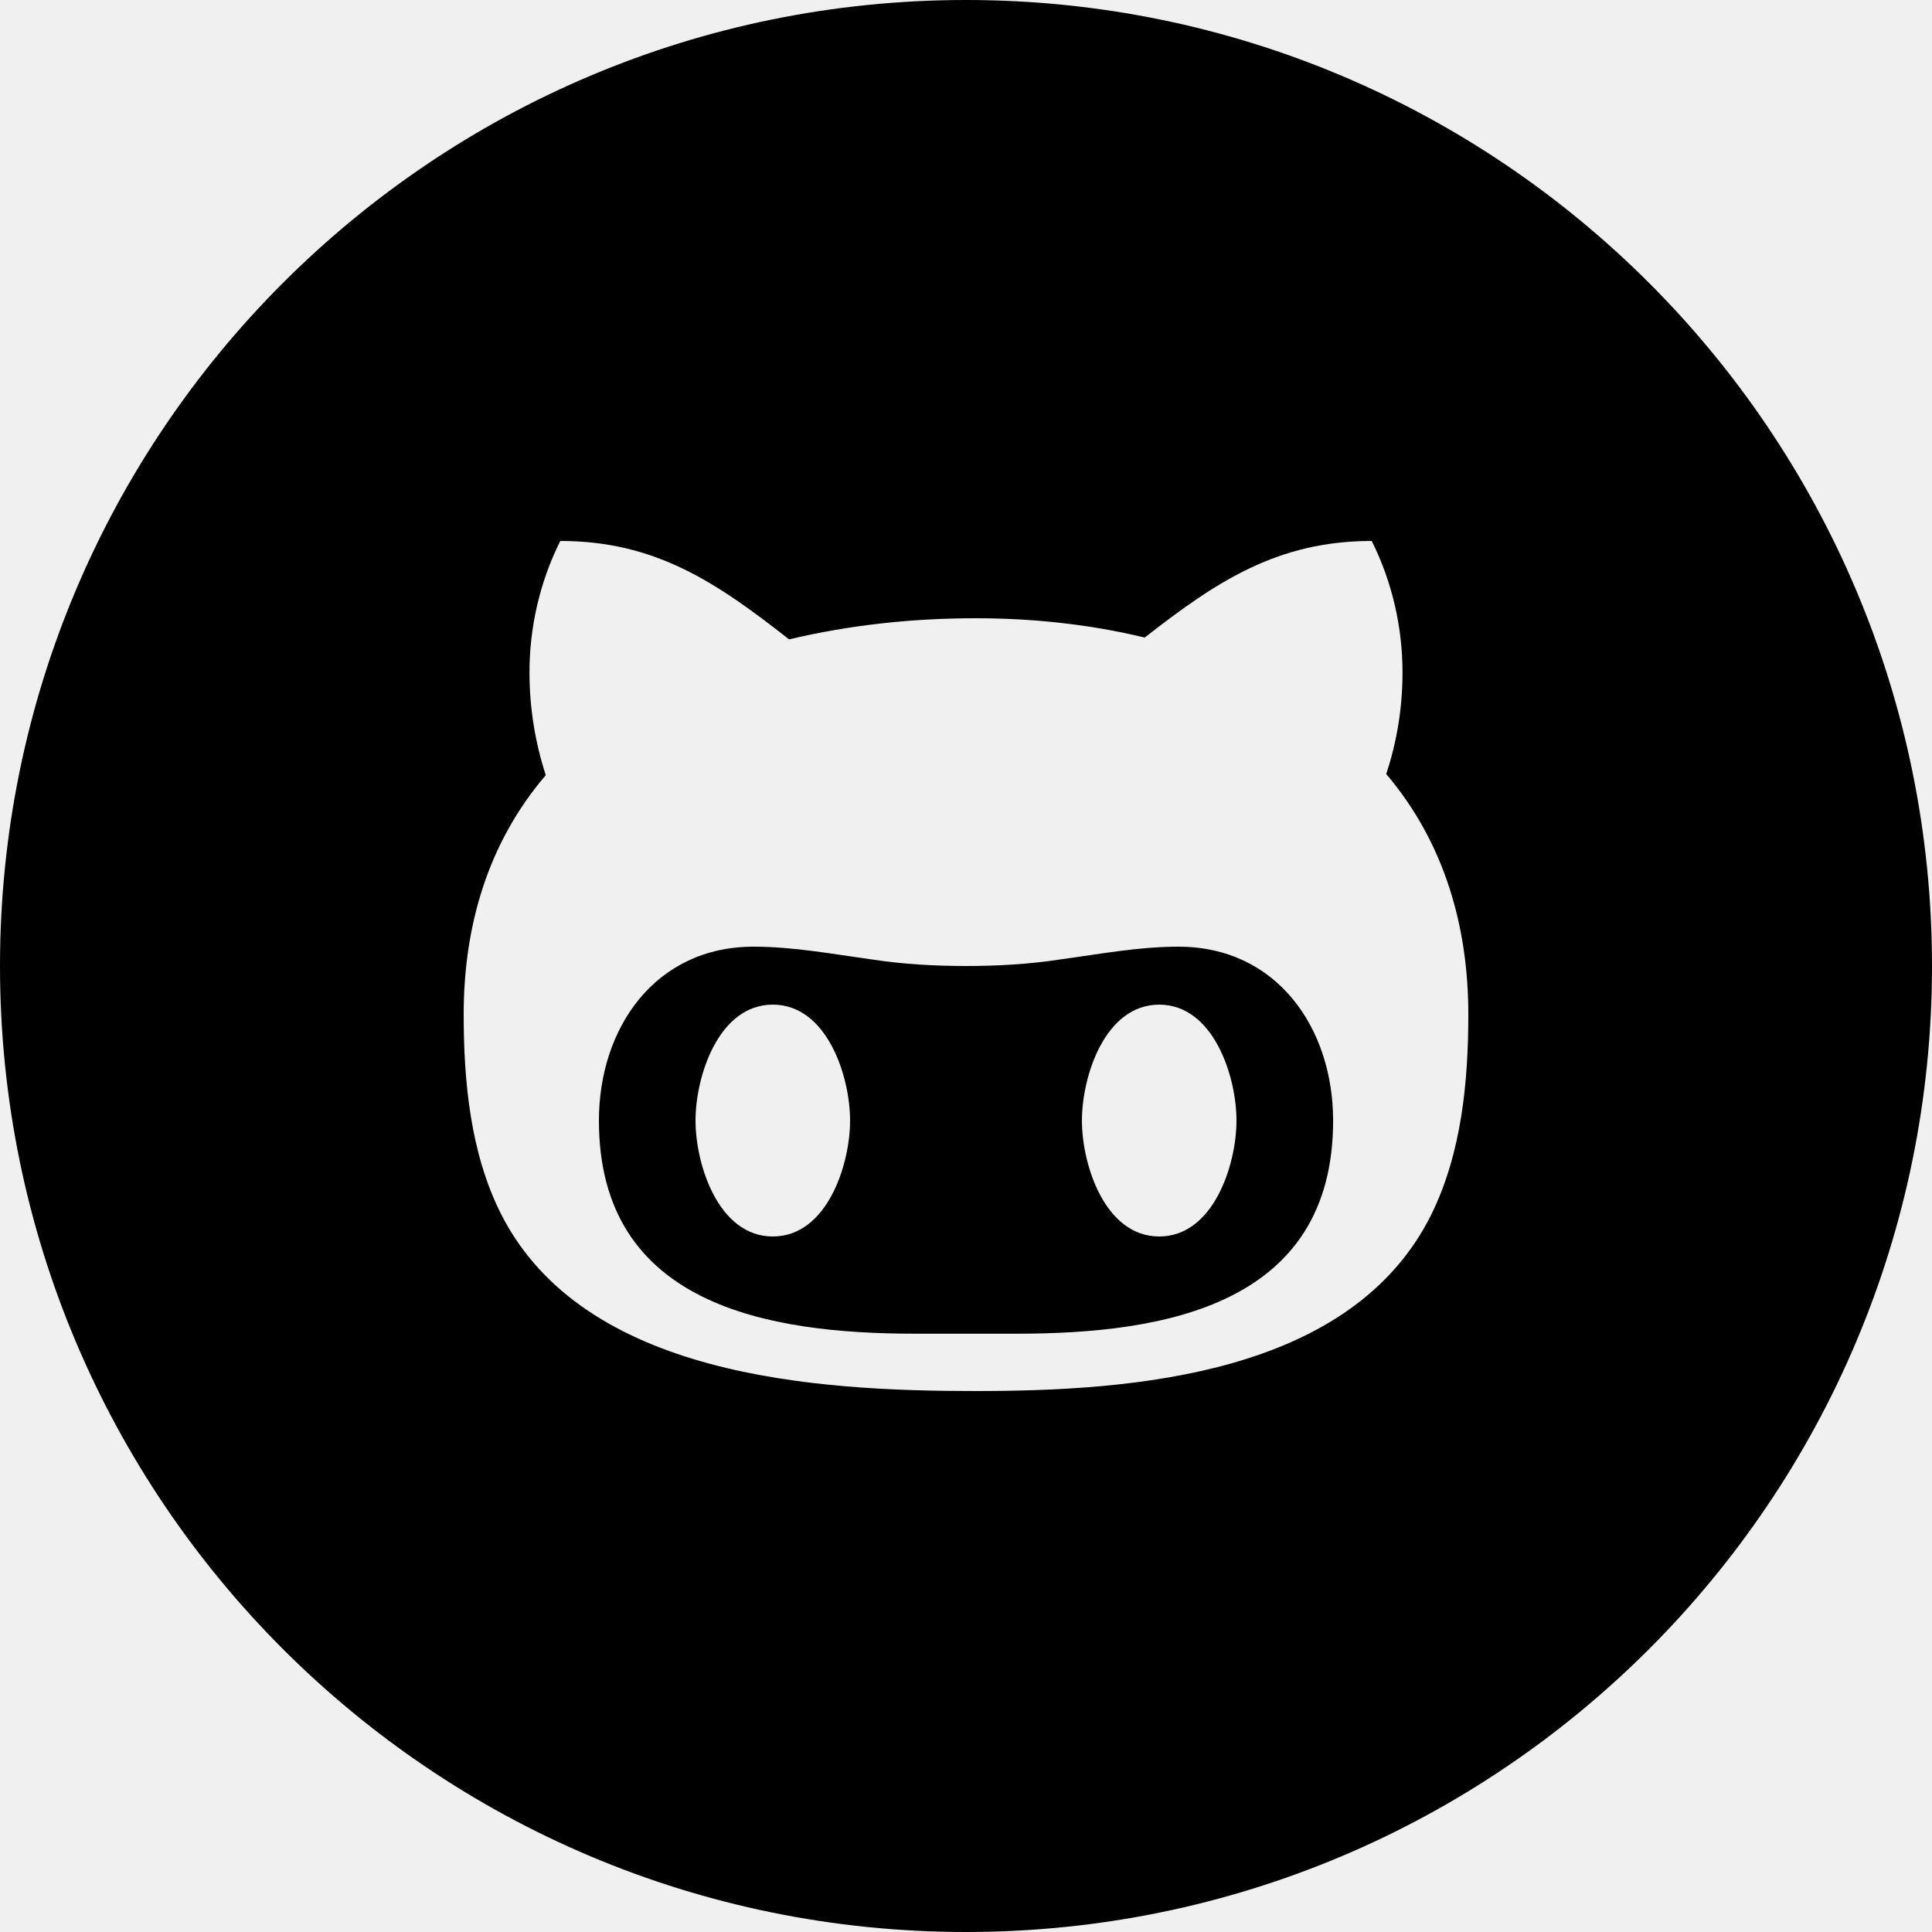
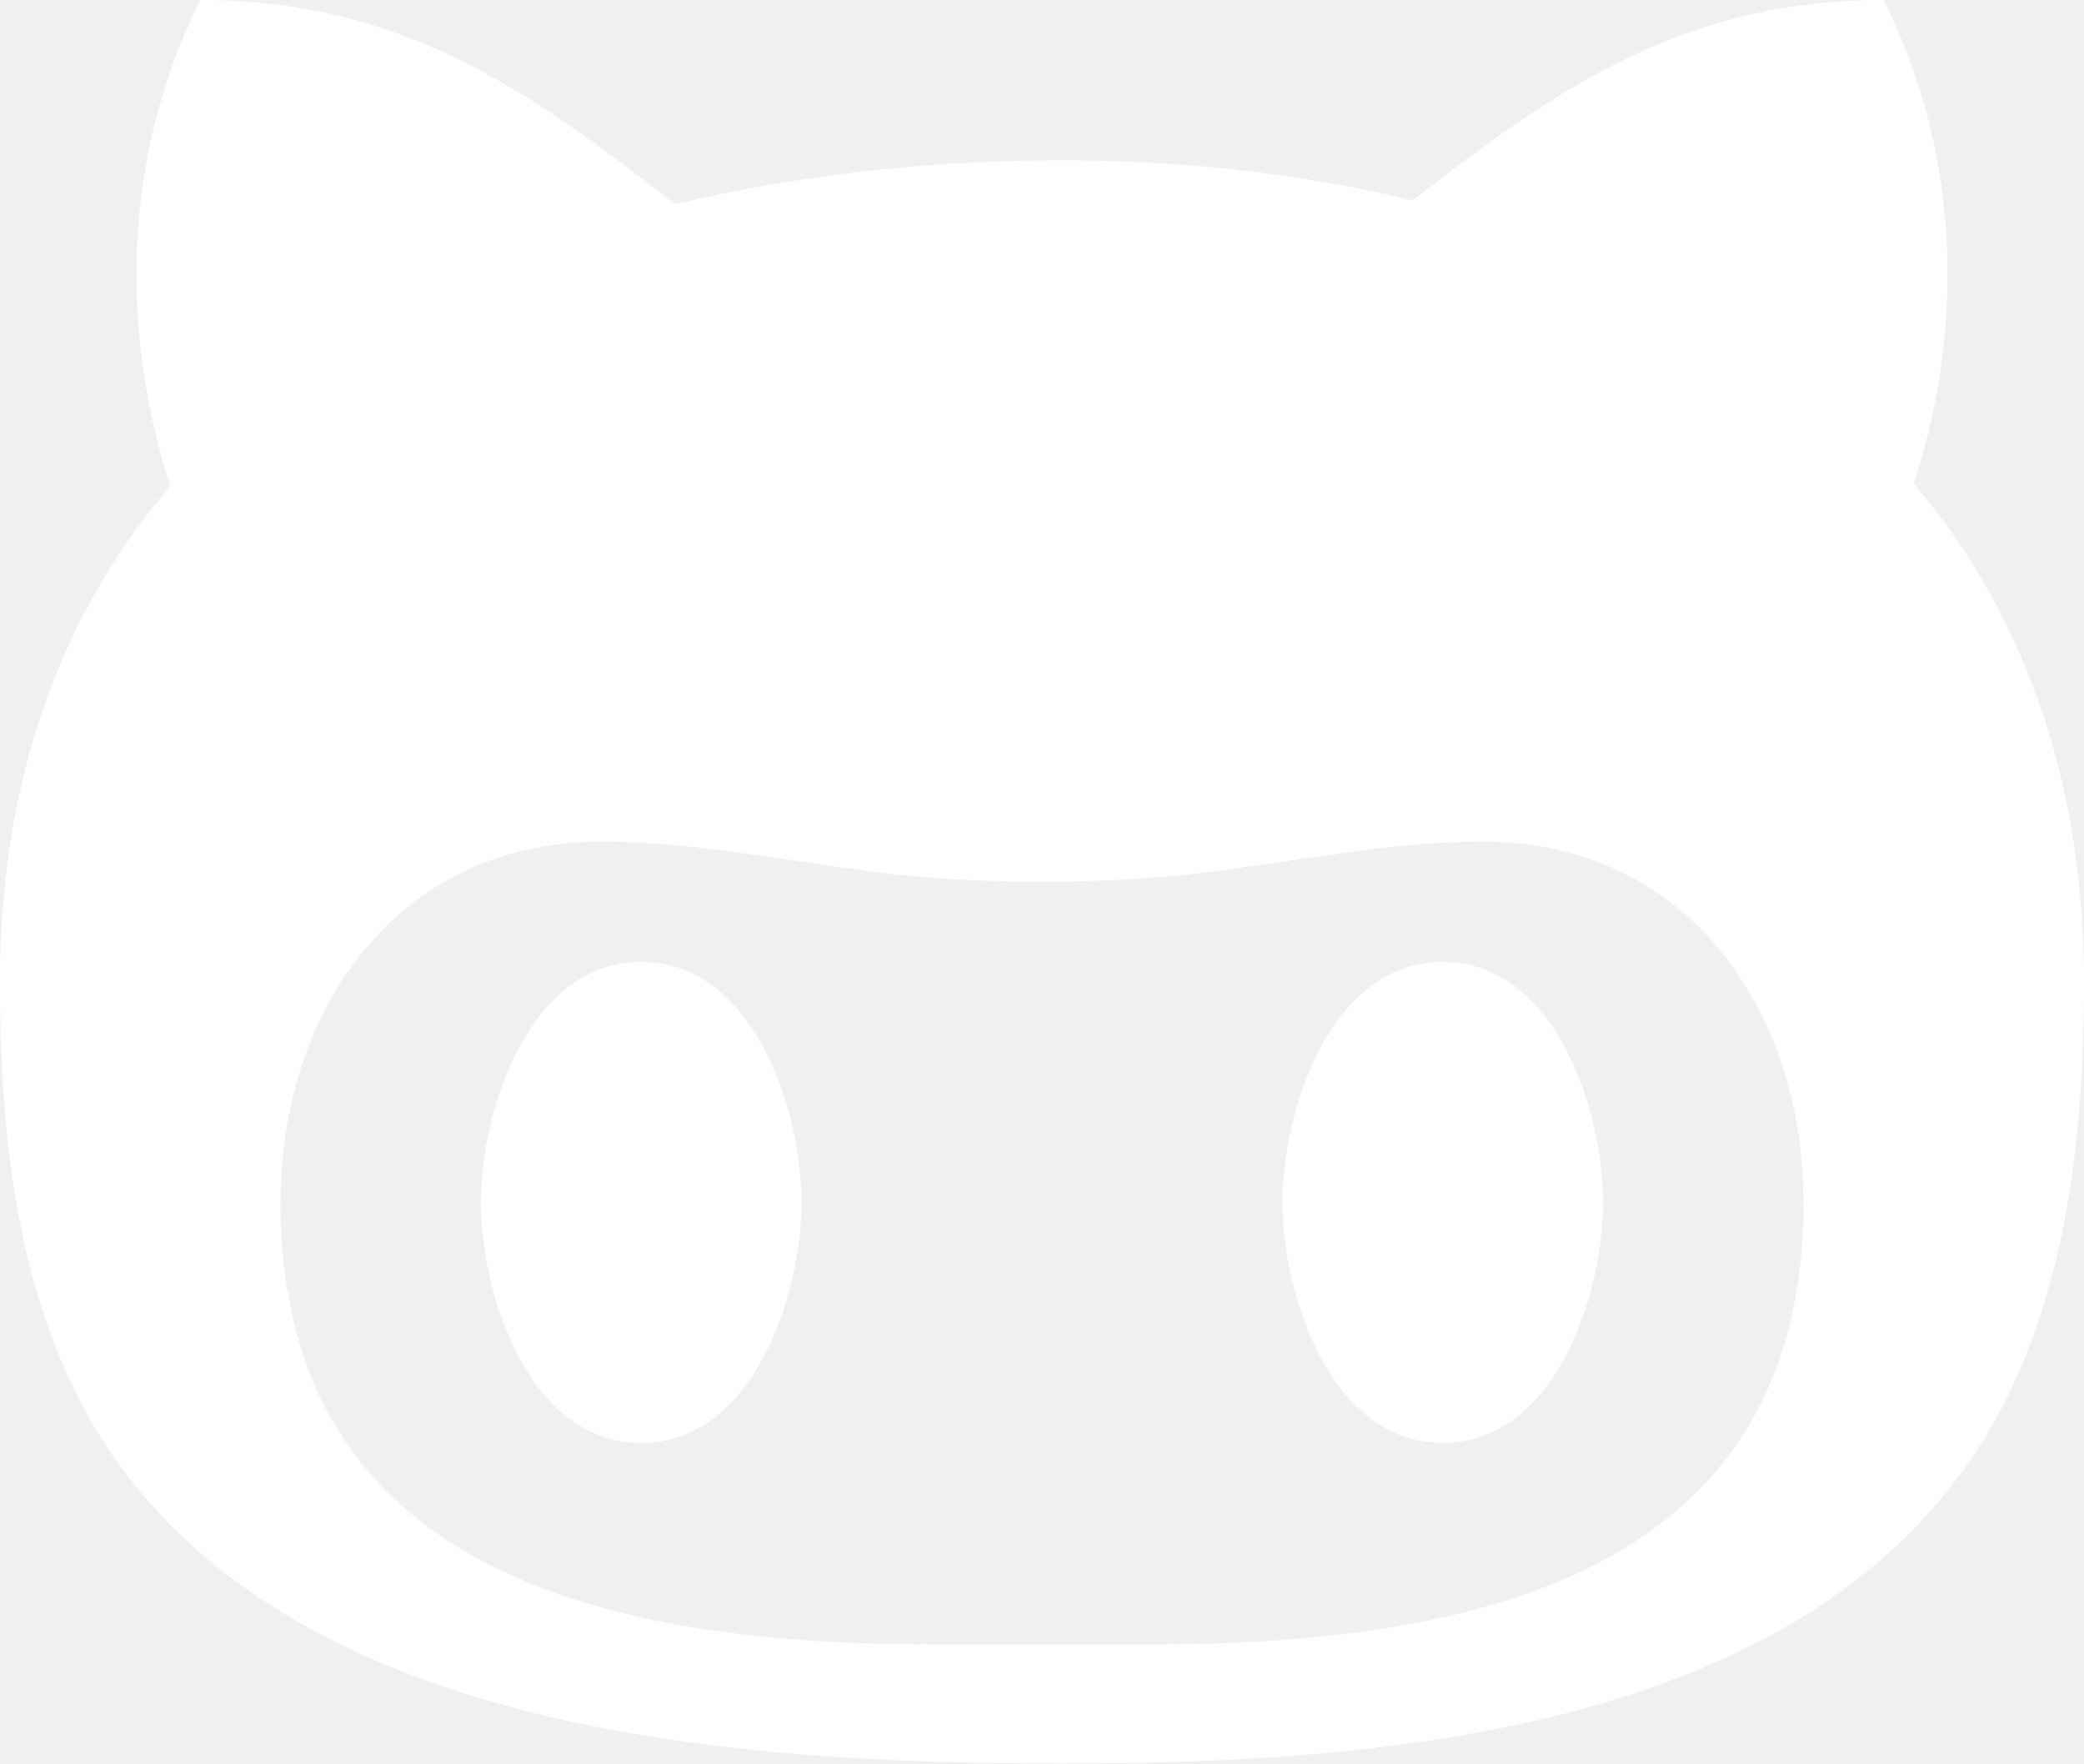
- <svg xmlns="http://www.w3.org/2000/svg" version="1.1" id="Layer_1" x="0px" y="0px" width="50px" height="50px" viewBox="0 0 50 50" enable-background="new 0 0 50 50" xml:space="preserve">
-   <g id="git">
-     <path d="M30.5,24.5c-1.031,0-2.016,0.188-3.047,0.328C26.641,24.953,25.828,25,25,25s-1.641-0.047-2.453-0.172   C21.531,24.688,20.531,24.5,19.5,24.5c-2.547,0-4,2.109-4,4.5c0,4.781,4.375,5.516,8.188,5.516h2.625   c3.813,0,8.188-0.734,8.188-5.516C34.5,26.609,33.047,24.5,30.5,24.5z M20,32c-1.406,0-2-1.859-2-3s0.594-3,2-3s2,1.859,2,3   S21.406,32,20,32z M30,32c-1.406,0-2-1.859-2-3s0.594-3,2-3s2,1.859,2,3S31.406,32,30,32z" />
-     <path d="M25,0C11.192,0,0,11.193,0,25s11.192,25,25,25s25-11.193,25-25S38.808,0,25,0z M37.047,31.422   C34.984,35.594,29.313,36,25.25,36c-4.125,0-10.141-0.359-12.281-4.578C12.172,29.844,12,27.984,12,26.25   c0-2.281,0.625-4.438,2.125-6.188c-0.281-0.859-0.422-1.766-0.422-2.656c0-1.172,0.266-2.344,0.797-3.406   c2.469,0,4.047,1.078,5.922,2.547C22,16.172,23.625,16,25.25,16c1.469,0,2.953,0.156,4.375,0.5c1.859-1.453,3.438-2.5,5.875-2.5   c0.531,1.063,0.797,2.234,0.797,3.406c0,0.891-0.141,1.781-0.422,2.625C37.375,21.797,38,23.969,38,26.25   C38,27.984,37.828,29.828,37.047,31.422z" />
+ <svg xmlns="http://www.w3.org/2000/svg" version="1.1" id="Layer_1" x="0px" y="0px" width="26px" height="22px" viewBox="0 0 26 22" enable-background="new 0 0 26 22" xml:space="preserve">
+   <g>
+     <path fill="#FFFFFF" d="M25.047,17.422C22.984,21.594,17.313,22,13.25,22c-4.125,0-10.141-0.359-12.281-4.578   C0.172,15.844,0,13.984,0,12.25c0-2.281,0.625-4.438,2.125-6.188C1.844,5.203,1.703,4.297,1.703,3.406   C1.703,2.234,1.969,1.063,2.5,0c2.469,0,4.047,1.078,5.922,2.547C10,2.172,11.625,2,13.25,2c1.469,0,2.953,0.156,4.375,0.5   C19.484,1.047,21.063,0,23.5,0c0.531,1.063,0.797,2.234,0.797,3.406c0,0.891-0.141,1.781-0.422,2.625   C25.375,7.797,26,9.969,26,12.25C26,13.984,25.828,15.828,25.047,17.422z M18.5,10.5c-1.031,0-2.016,0.188-3.047,0.328   C14.641,10.953,13.828,11,13,11s-1.641-0.047-2.453-0.172C9.531,10.688,8.531,10.5,7.5,10.5c-2.547,0-4,2.109-4,4.5   c0,4.781,4.375,5.516,8.188,5.516h2.625c3.813,0,8.188-0.734,8.188-5.516C22.5,12.609,21.047,10.5,18.5,10.5z M8,18   c-1.406,0-2-1.859-2-3s0.594-3,2-3s2,1.859,2,3S9.406,18,8,18z M18,18c-1.406,0-2-1.859-2-3s0.594-3,2-3s2,1.859,2,3   S19.406,18,18,18z" />
  </g>
</svg>
